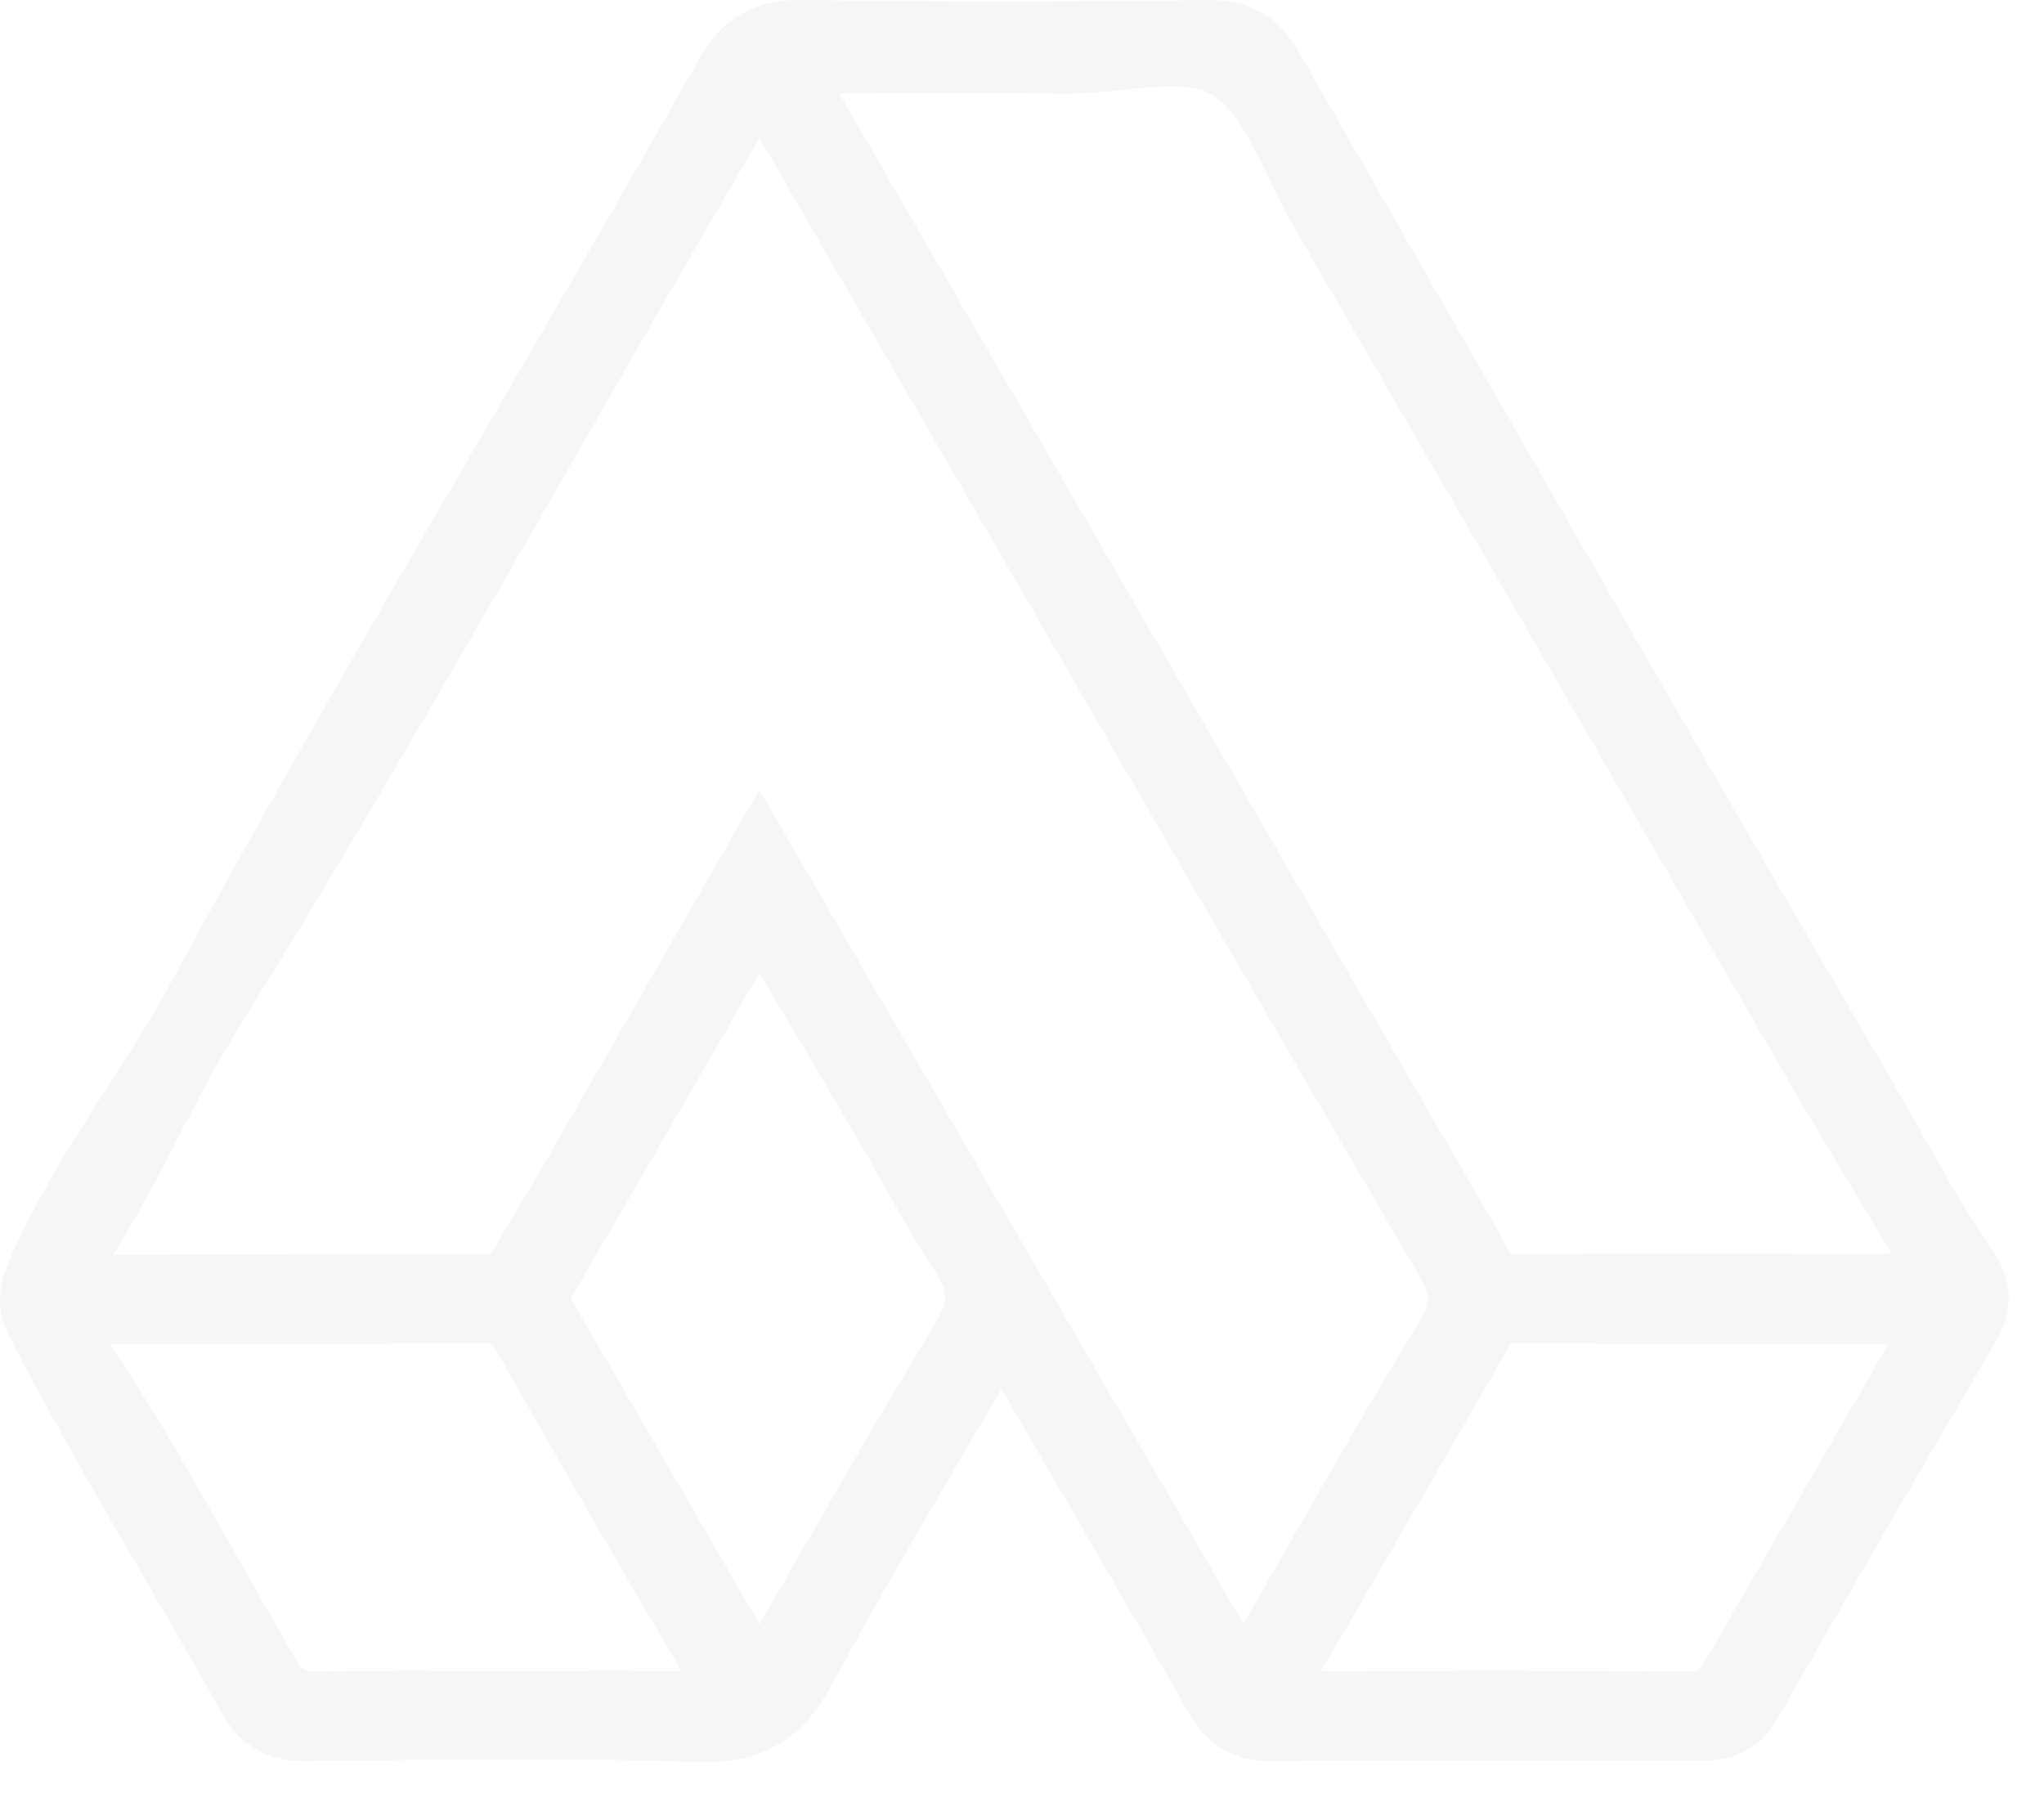
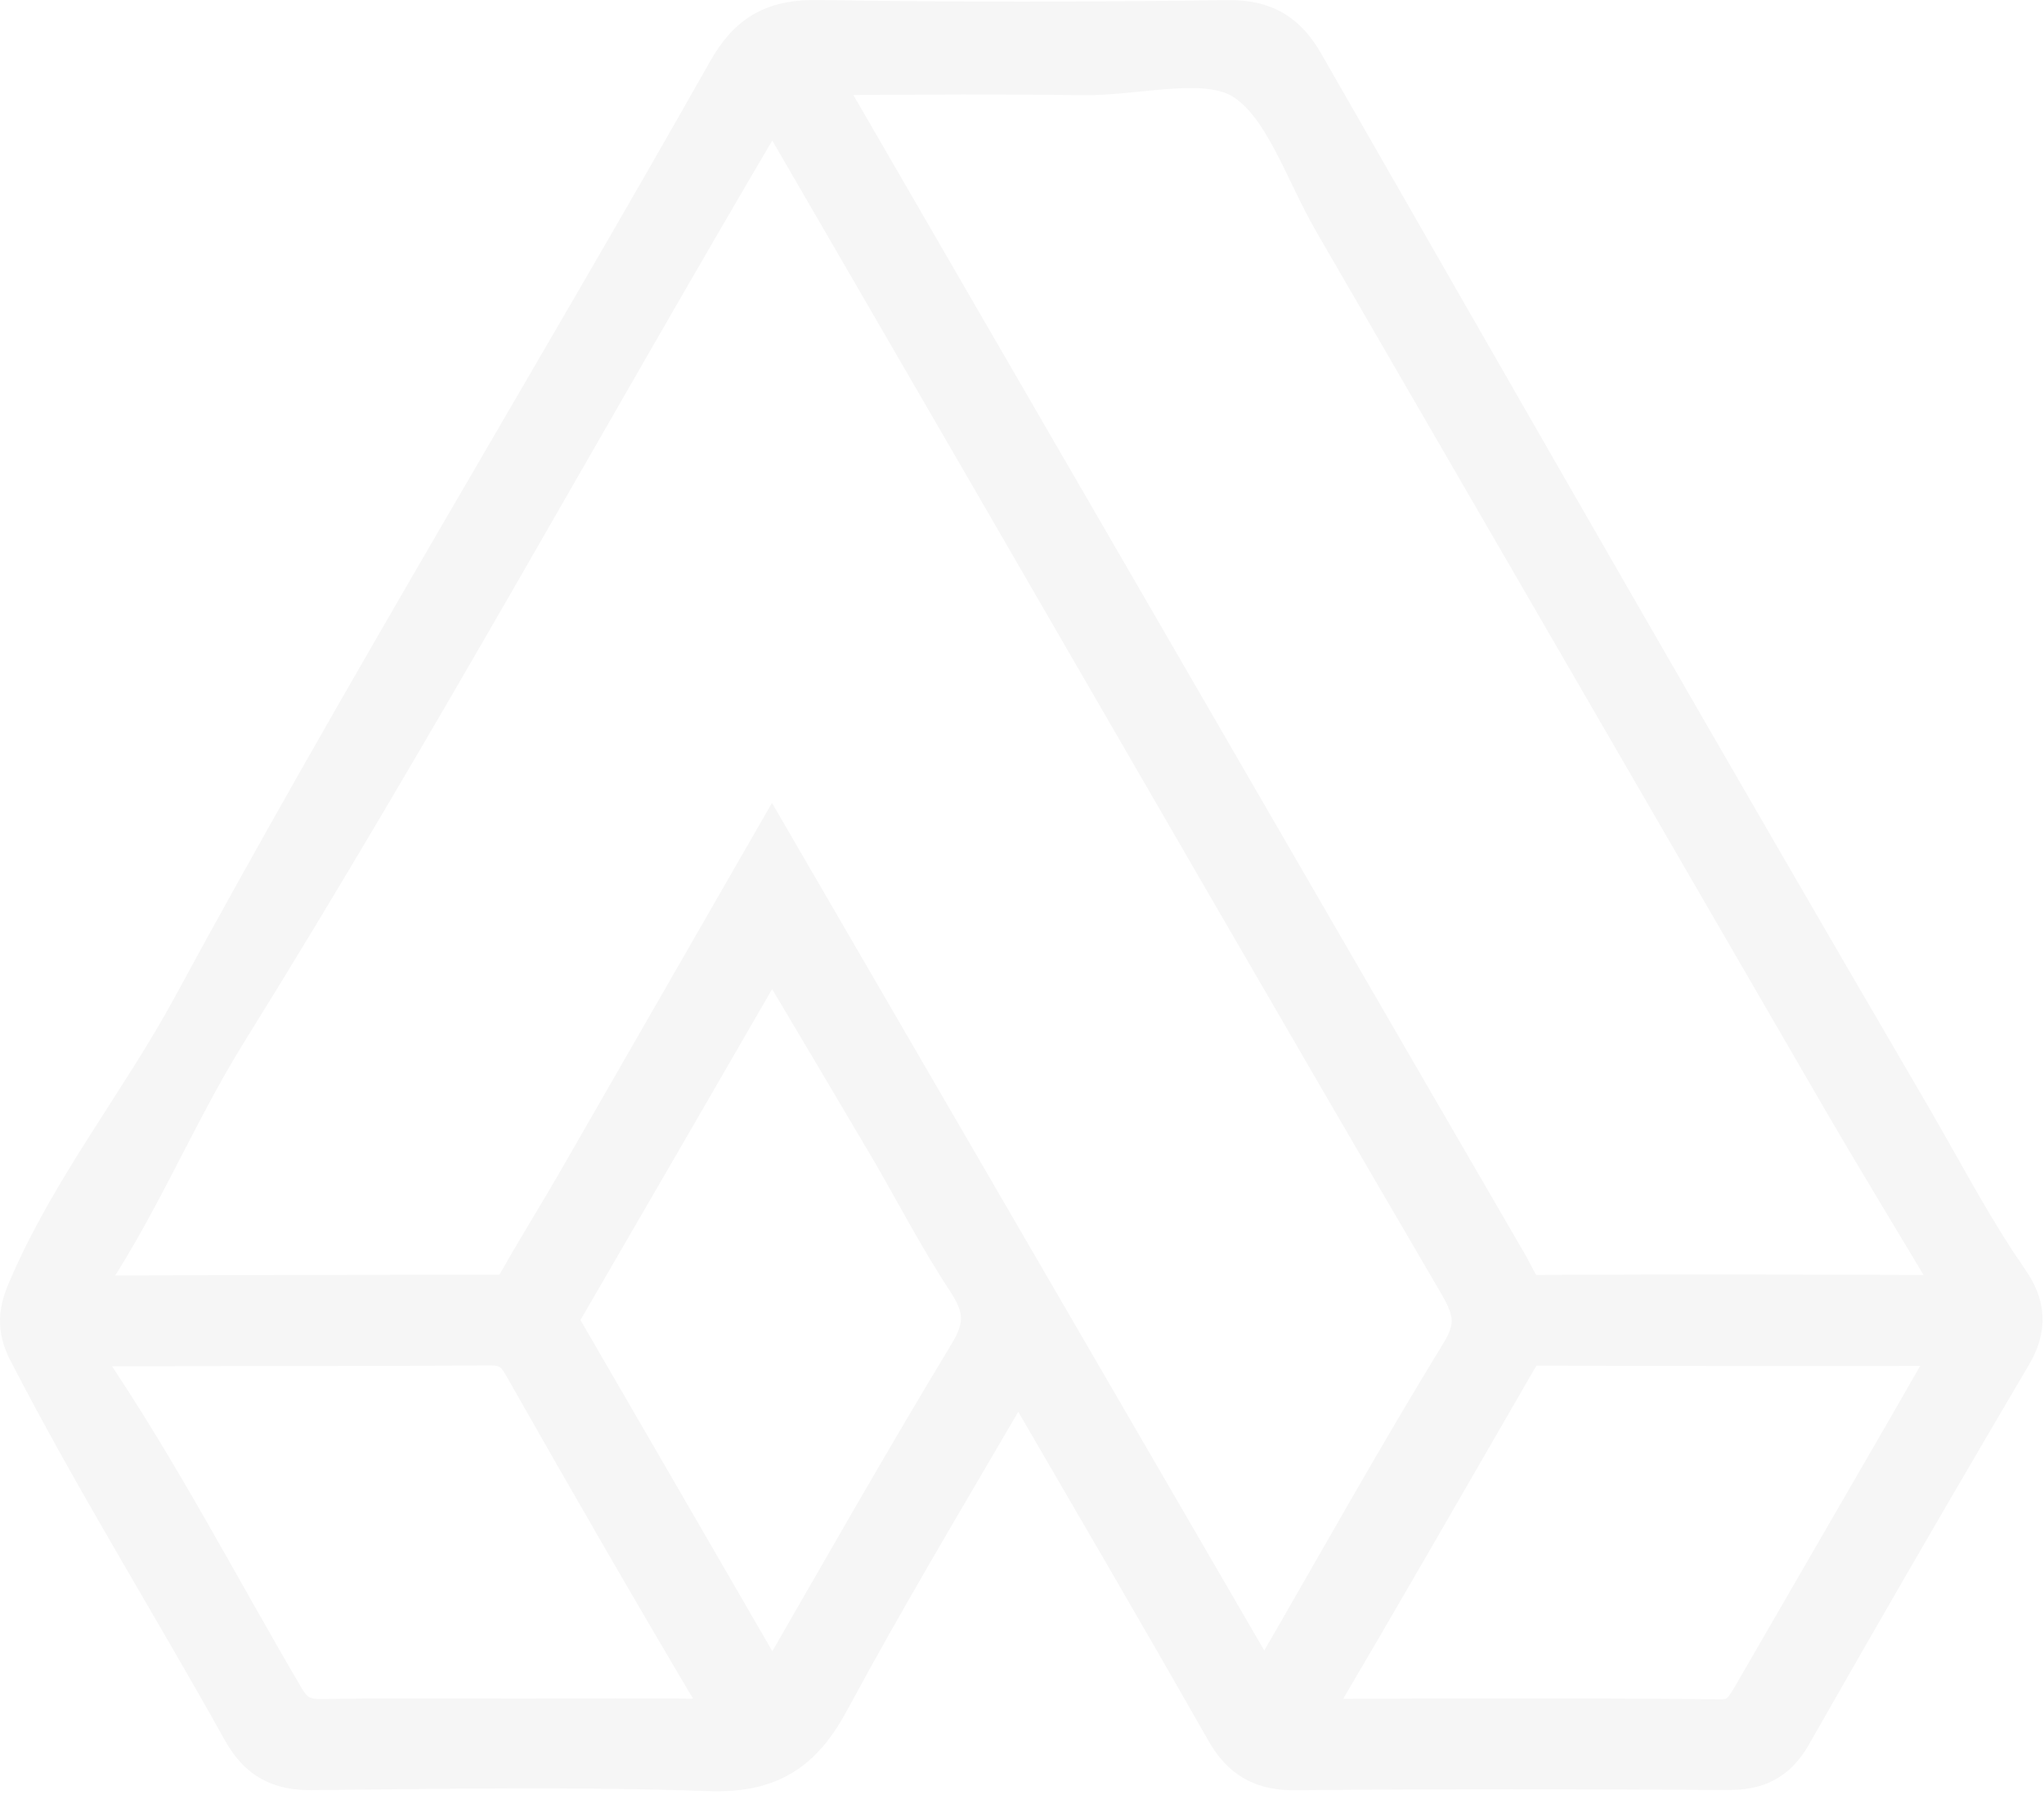
- <svg xmlns="http://www.w3.org/2000/svg" width="58" height="51" viewBox="0 0 58 51" fill="none">
-   <path d="M22.82 0.501C26.634 0.564 30.453 0.555 34.273 0.505C34.759 0.498 35.188 0.577 35.566 0.801C35.943 1.023 36.215 1.358 36.446 1.763C42.045 11.537 47.64 21.312 53.318 31.035C54.142 32.447 54.872 33.844 55.734 35.17L56.112 35.733C56.325 36.041 56.478 36.373 56.498 36.75C56.518 37.129 56.399 37.487 56.191 37.839C54.632 40.482 53.088 43.136 51.56 45.799L50.035 48.465C49.833 48.819 49.583 49.09 49.251 49.259C49.008 49.383 48.749 49.437 48.483 49.456L48.216 49.464C44.19 49.441 40.164 49.434 36.14 49.471C35.712 49.475 35.32 49.41 34.97 49.211C34.619 49.011 34.364 48.707 34.151 48.332C32.302 45.079 30.413 41.851 28.417 38.415C26.831 41.137 25.296 43.705 23.854 46.305L23.188 47.523C22.82 48.204 22.4 48.733 21.826 49.071C21.25 49.411 20.58 49.524 19.781 49.496C16.1 49.366 12.413 49.433 8.707 49.468H8.706C8.289 49.472 7.898 49.416 7.546 49.223C7.19 49.027 6.929 48.722 6.713 48.335C4.761 44.829 2.589 41.345 0.729 37.737V37.736C0.572 37.429 0.49 37.134 0.501 36.819C0.511 36.516 0.606 36.238 0.722 35.97C1.339 34.53 2.138 33.207 2.951 31.927C3.77 30.637 4.596 29.4 5.306 28.091C10.087 19.266 15.331 10.664 20.255 1.953C20.541 1.446 20.872 1.057 21.317 0.811C21.761 0.565 22.26 0.492 22.82 0.501ZM2.115 37.552C2.14 37.596 2.174 37.646 2.219 37.708L2.394 37.946C4.466 40.979 6.16 44.27 7.988 47.375C8.14 47.633 8.277 47.756 8.409 47.823C8.546 47.893 8.732 47.932 9.031 47.926C10.846 47.889 12.668 47.912 14.469 47.912C16.269 47.912 18.09 47.889 19.904 47.924C20.027 47.926 20.128 47.924 20.209 47.92C20.18 47.86 20.143 47.788 20.094 47.705H20.093C18.207 44.533 16.364 41.333 14.544 38.124L14.445 37.968C14.349 37.833 14.261 37.76 14.177 37.714C14.061 37.651 13.896 37.609 13.614 37.612H13.613C9.96 37.643 6.292 37.624 2.646 37.639H2.645C2.494 37.639 2.35 37.606 2.256 37.583C2.197 37.569 2.152 37.56 2.115 37.552ZM42.836 37.619C42.691 37.618 42.631 37.654 42.589 37.69C42.523 37.746 42.458 37.839 42.351 38.026L42.35 38.027C40.468 41.287 38.591 44.555 36.679 47.804H36.678C36.653 47.846 36.634 47.885 36.615 47.919C36.665 47.921 36.721 47.923 36.784 47.923L39.588 47.91C42.392 47.901 45.199 47.902 48.005 47.932C48.266 47.934 48.401 47.871 48.497 47.794C48.615 47.7 48.72 47.55 48.867 47.293L53.171 39.851L54.447 37.629C50.426 37.63 46.632 37.635 42.837 37.619H42.836ZM18.797 31.367L15.688 36.73C15.643 36.809 15.646 36.839 15.646 36.845C15.647 36.853 15.649 36.869 15.659 36.897L15.719 37.016C17.634 40.313 19.543 43.617 21.554 47.091C23.411 43.87 25.158 40.787 26.99 37.761L27.078 37.606C27.266 37.258 27.327 36.986 27.315 36.744C27.304 36.499 27.215 36.233 27.016 35.901L26.924 35.755C26.128 34.552 25.448 33.222 24.745 32.025C23.707 30.262 22.66 28.505 21.541 26.62C20.613 28.226 19.701 29.804 18.797 31.367ZM21.48 3.057L21.48 3.056C16.434 11.61 11.643 20.375 6.382 28.836C5.639 30.032 5.009 31.289 4.344 32.569C3.723 33.764 3.072 34.97 2.285 36.108C6.057 36.087 9.831 36.086 13.602 36.081C13.869 36.08 14.007 36.087 14.131 36.056C14.207 36.036 14.273 36.004 14.343 35.879L14.755 35.161C15.177 34.441 15.62 33.72 16.019 33.029L21.113 24.162L21.545 23.411L21.98 24.16C26.447 31.852 30.81 39.367 35.272 47.051C35.377 46.888 35.47 46.742 35.559 46.589L35.56 46.588C37.259 43.656 38.92 40.667 40.702 37.762L40.787 37.616C40.966 37.289 41.019 37.043 41.01 36.825C40.998 36.565 40.895 36.275 40.655 35.865V35.864C36.165 28.188 31.726 20.483 27.27 12.79C25.361 9.493 23.447 6.195 21.549 2.922C21.528 2.964 21.506 3.013 21.48 3.057ZM34.723 2.309C34.246 1.989 33.596 1.924 32.767 1.972C32.357 1.995 31.939 2.042 31.496 2.085C31.062 2.127 30.61 2.164 30.171 2.157C27.958 2.123 25.742 2.142 23.521 2.153H23.52C23.277 2.155 23.105 2.139 22.959 2.138C22.999 2.216 23.038 2.294 23.078 2.37L23.215 2.615L23.216 2.617C25.739 6.981 28.267 11.339 30.793 15.702C34.572 22.228 38.346 28.755 42.132 35.274C42.206 35.403 42.283 35.558 42.335 35.657C42.395 35.772 42.446 35.855 42.498 35.92C42.577 36.018 42.668 36.088 42.891 36.087L45.76 36.077C48.628 36.072 51.497 36.08 54.364 36.09C54.434 36.09 54.491 36.086 54.538 36.081C54.511 36.021 54.475 35.946 54.422 35.857C53.381 34.111 52.312 32.361 51.285 30.592C46.58 22.48 41.878 14.343 37.173 6.23C36.958 5.859 36.762 5.463 36.575 5.078C36.386 4.688 36.207 4.311 36.016 3.951C35.629 3.225 35.231 2.65 34.724 2.31L34.723 2.309Z" fill="#F6F6F6" stroke="#F6F6F6" />
+ <svg xmlns="http://www.w3.org/2000/svg" width="57.04" height="50.089" viewBox="0 0 57.04 50.089" fill="none">
+   <path id="Adrasheg" d="M22.82 0.501C26.634 0.564 30.453 0.555 34.273 0.505C34.759 0.498 35.188 0.577 35.566 0.801C35.943 1.023 36.215 1.358 36.446 1.763C42.045 11.537 47.64 21.312 53.318 31.035C54.142 32.447 54.872 33.844 55.734 35.17L56.112 35.733C56.325 36.041 56.478 36.373 56.498 36.75C56.518 37.129 56.399 37.487 56.191 37.839C54.632 40.482 53.088 43.136 51.56 45.799L50.035 48.465C49.833 48.819 49.583 49.09 49.251 49.259C49.008 49.383 48.749 49.437 48.483 49.456L48.216 49.464C44.19 49.441 40.164 49.434 36.14 49.471C35.712 49.475 35.32 49.41 34.97 49.211C34.619 49.011 34.364 48.707 34.151 48.332C32.302 45.079 30.413 41.851 28.417 38.415C26.831 41.137 25.296 43.705 23.854 46.305L23.188 47.523C22.82 48.204 22.4 48.733 21.826 49.071C21.25 49.411 20.58 49.524 19.781 49.496C16.1 49.366 12.413 49.433 8.707 49.468H8.706C8.289 49.472 7.898 49.416 7.546 49.223C7.19 49.027 6.929 48.722 6.713 48.335C4.761 44.829 2.589 41.345 0.729 37.737V37.736C0.572 37.429 0.49 37.134 0.501 36.819C0.511 36.516 0.606 36.238 0.722 35.97C1.339 34.53 2.138 33.207 2.951 31.927C3.77 30.637 4.596 29.4 5.306 28.091C10.087 19.266 15.331 10.664 20.255 1.953C20.541 1.446 20.872 1.057 21.317 0.811C21.761 0.565 22.26 0.492 22.82 0.501ZM2.115 37.552C2.14 37.596 2.174 37.646 2.219 37.708L2.394 37.946C4.466 40.979 6.16 44.27 7.988 47.375C8.14 47.633 8.277 47.756 8.409 47.823C8.546 47.893 8.732 47.932 9.031 47.926C10.846 47.889 12.668 47.912 14.469 47.912C16.269 47.912 18.09 47.889 19.904 47.924C20.027 47.926 20.128 47.924 20.209 47.92C20.18 47.86 20.143 47.788 20.094 47.705H20.093C18.207 44.533 16.364 41.333 14.544 38.124L14.445 37.968C14.349 37.833 14.261 37.76 14.177 37.714C14.061 37.651 13.896 37.609 13.614 37.612H13.613C9.96 37.643 6.292 37.624 2.646 37.639H2.645C2.494 37.639 2.35 37.606 2.256 37.583C2.197 37.569 2.152 37.56 2.115 37.552ZM42.836 37.619C42.691 37.618 42.631 37.654 42.589 37.69C42.523 37.746 42.458 37.839 42.351 38.026L42.35 38.027C40.468 41.287 38.591 44.555 36.679 47.804H36.678C36.653 47.846 36.634 47.885 36.615 47.919C36.665 47.921 36.721 47.923 36.784 47.923L39.588 47.91C42.392 47.901 45.199 47.902 48.005 47.932C48.266 47.934 48.401 47.871 48.497 47.794C48.615 47.7 48.72 47.55 48.867 47.293L53.171 39.851L54.447 37.629C50.426 37.63 46.632 37.635 42.837 37.619H42.836ZM18.797 31.367L15.688 36.73C15.643 36.809 15.646 36.839 15.646 36.845C15.647 36.853 15.649 36.869 15.659 36.897L15.719 37.016C17.634 40.313 19.543 43.617 21.554 47.091C23.411 43.87 25.158 40.787 26.99 37.761L27.078 37.606C27.266 37.258 27.327 36.986 27.315 36.744C27.304 36.499 27.215 36.233 27.016 35.901L26.924 35.755C26.128 34.552 25.448 33.222 24.745 32.025C23.707 30.262 22.66 28.505 21.541 26.62C20.613 28.226 19.701 29.804 18.797 31.367ZM21.48 3.057L21.48 3.056C16.434 11.61 11.643 20.375 6.382 28.836C5.639 30.032 5.009 31.289 4.344 32.569C3.723 33.764 3.072 34.97 2.285 36.108C6.057 36.087 9.831 36.086 13.602 36.081C13.869 36.08 14.007 36.087 14.131 36.056C14.207 36.036 14.273 36.004 14.343 35.879L14.755 35.161C15.177 34.441 15.62 33.72 16.019 33.029L21.113 24.162L21.545 23.411L21.98 24.16C26.447 31.852 30.81 39.367 35.272 47.051C35.377 46.888 35.47 46.742 35.559 46.589L35.56 46.588C37.259 43.656 38.92 40.667 40.702 37.762L40.787 37.616C40.966 37.289 41.019 37.043 41.01 36.825C40.998 36.565 40.895 36.275 40.655 35.865V35.864C36.165 28.188 31.726 20.483 27.27 12.79C25.361 9.493 23.447 6.195 21.549 2.922C21.528 2.964 21.506 3.013 21.48 3.057ZM34.723 2.309C34.246 1.989 33.596 1.924 32.767 1.972C32.357 1.995 31.939 2.042 31.496 2.085C31.062 2.127 30.61 2.164 30.171 2.157C27.958 2.123 25.742 2.142 23.521 2.153H23.52C23.277 2.155 23.105 2.139 22.959 2.138C22.999 2.216 23.038 2.294 23.078 2.37L23.215 2.615L23.216 2.617C25.739 6.981 28.267 11.339 30.793 15.702C34.572 22.228 38.346 28.755 42.132 35.274C42.206 35.403 42.283 35.558 42.335 35.657C42.395 35.772 42.446 35.855 42.498 35.92C42.577 36.018 42.668 36.088 42.891 36.087L45.76 36.077C48.628 36.072 51.497 36.08 54.364 36.09C54.434 36.09 54.491 36.086 54.538 36.081C54.511 36.021 54.475 35.946 54.422 35.857C53.381 34.111 52.312 32.361 51.285 30.592C46.58 22.48 41.877 14.343 37.173 6.23C36.958 5.859 36.762 5.463 36.575 5.078C36.386 4.688 36.207 4.311 36.016 3.951C35.629 3.225 35.231 2.65 34.724 2.31L34.723 2.309Z" fill="#F6F6F6" stroke="#F6F6F6" />
</svg>
